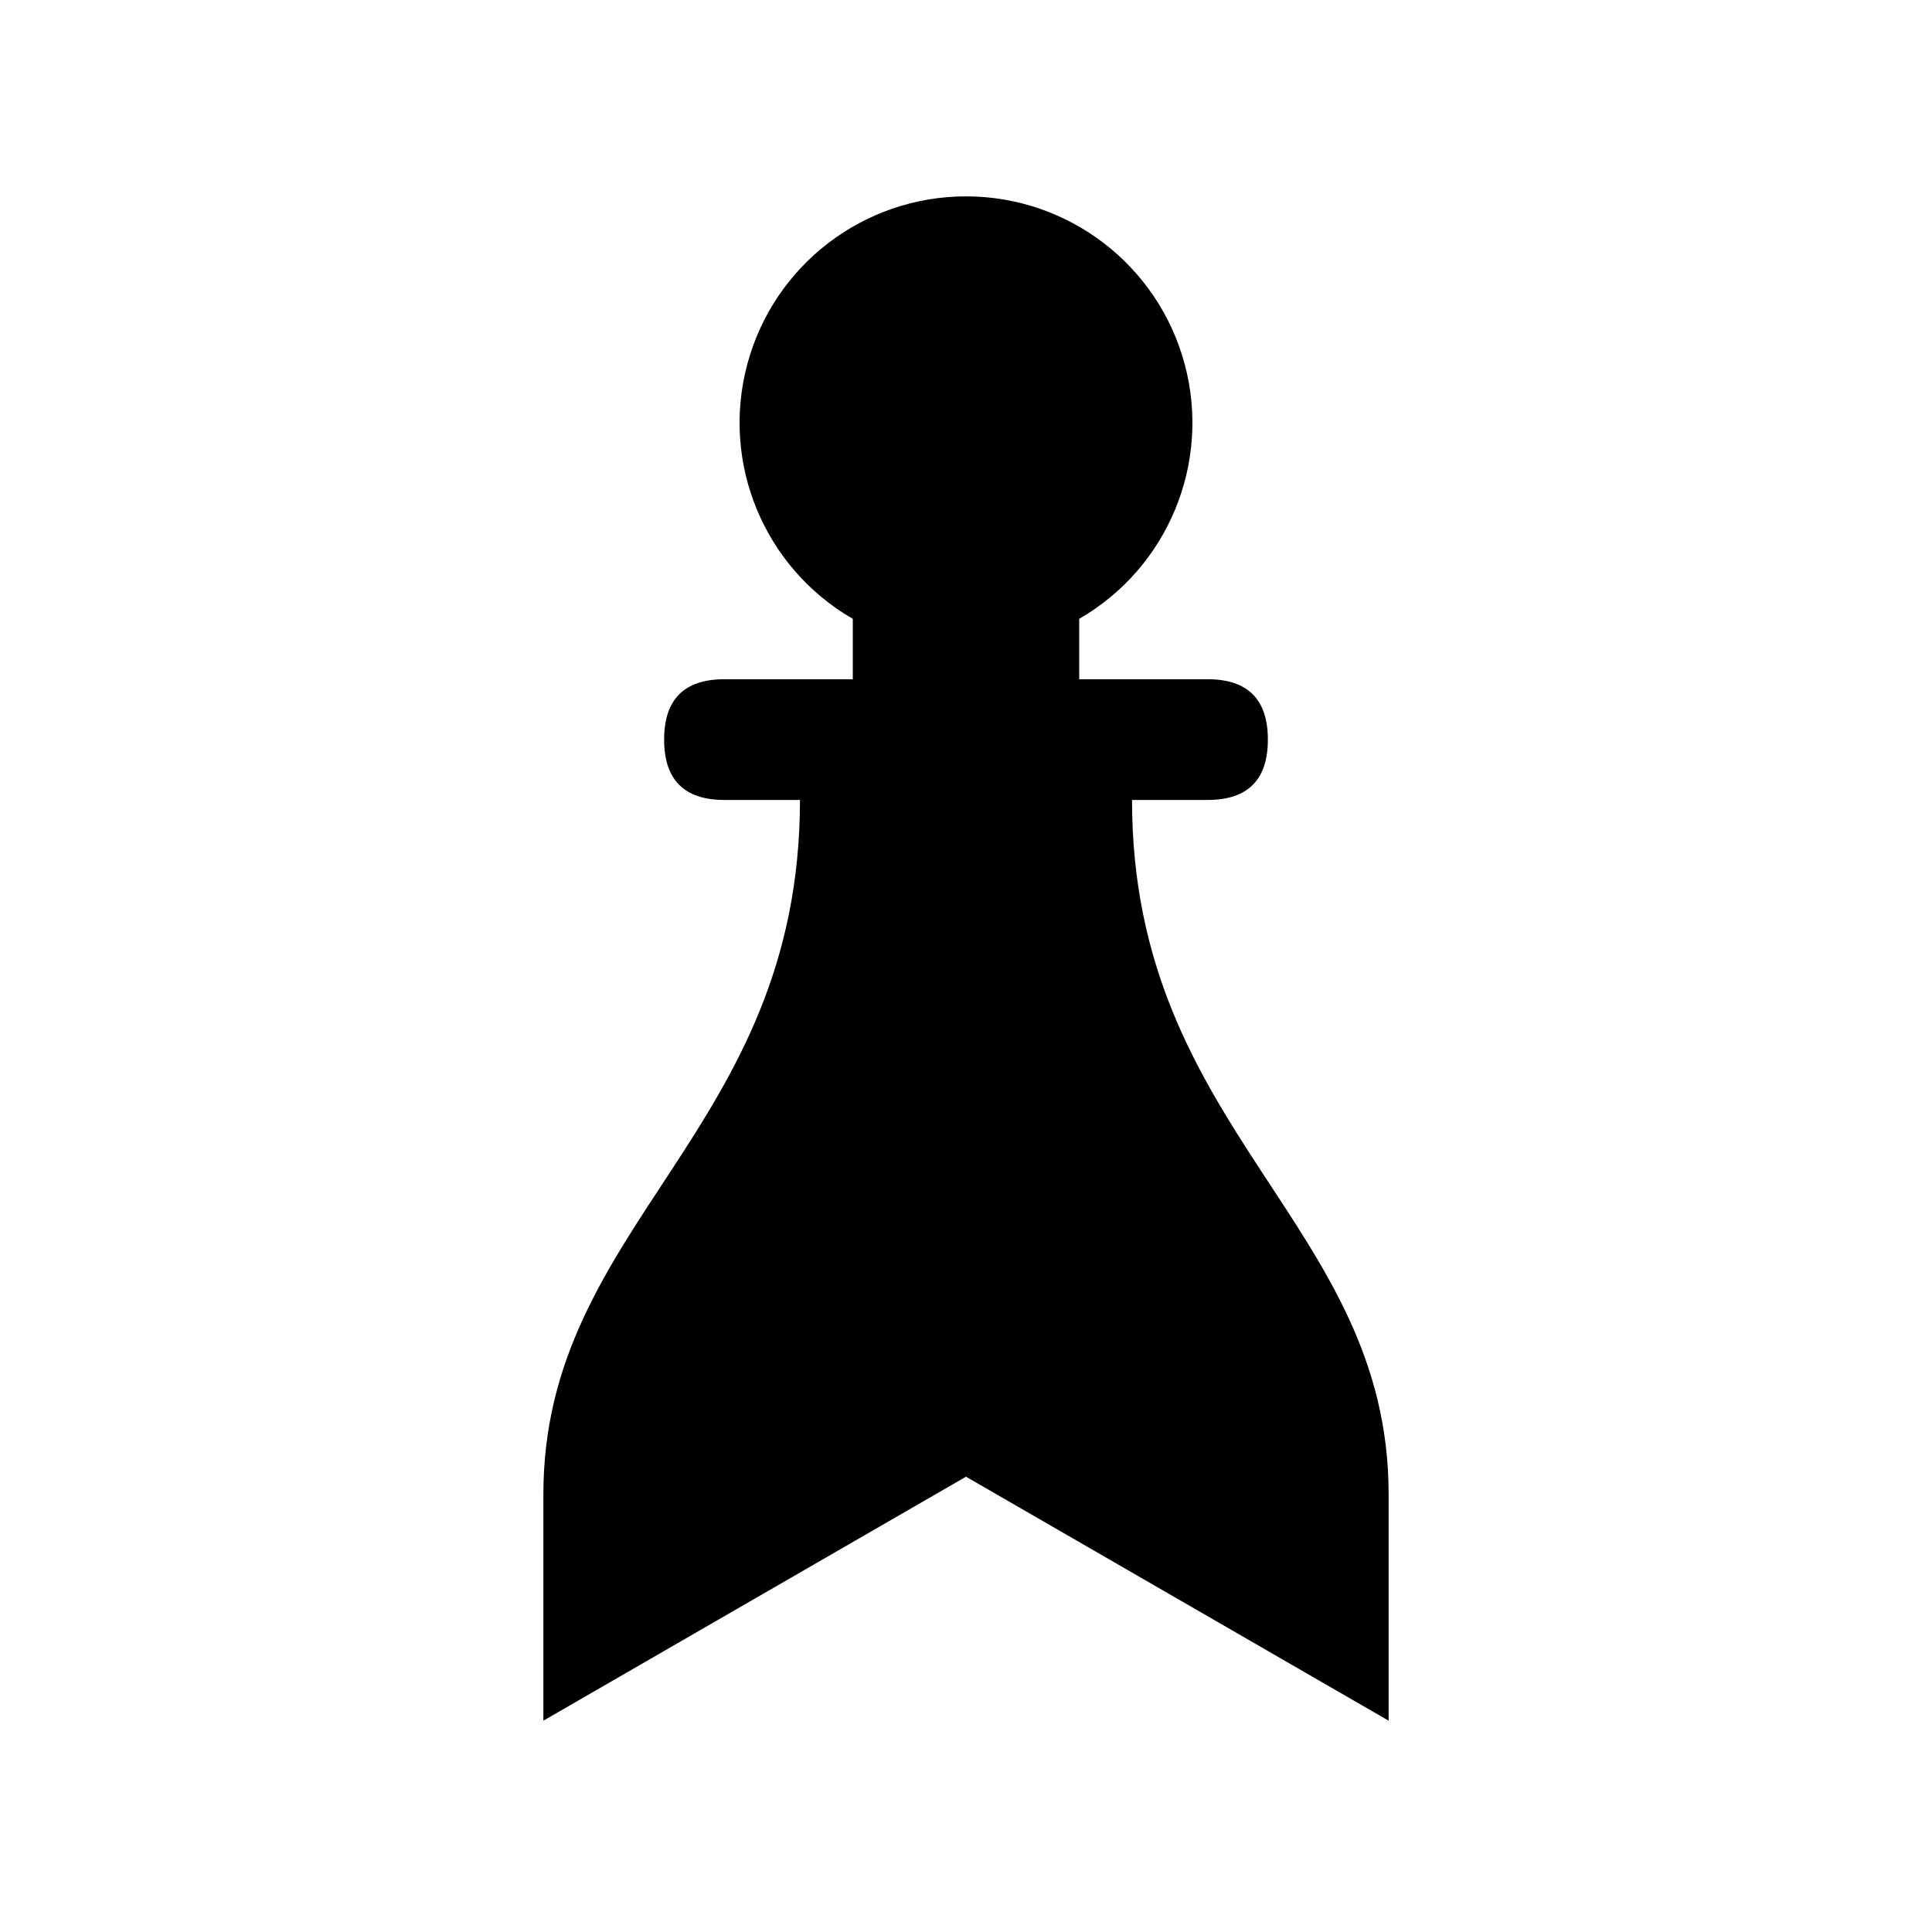
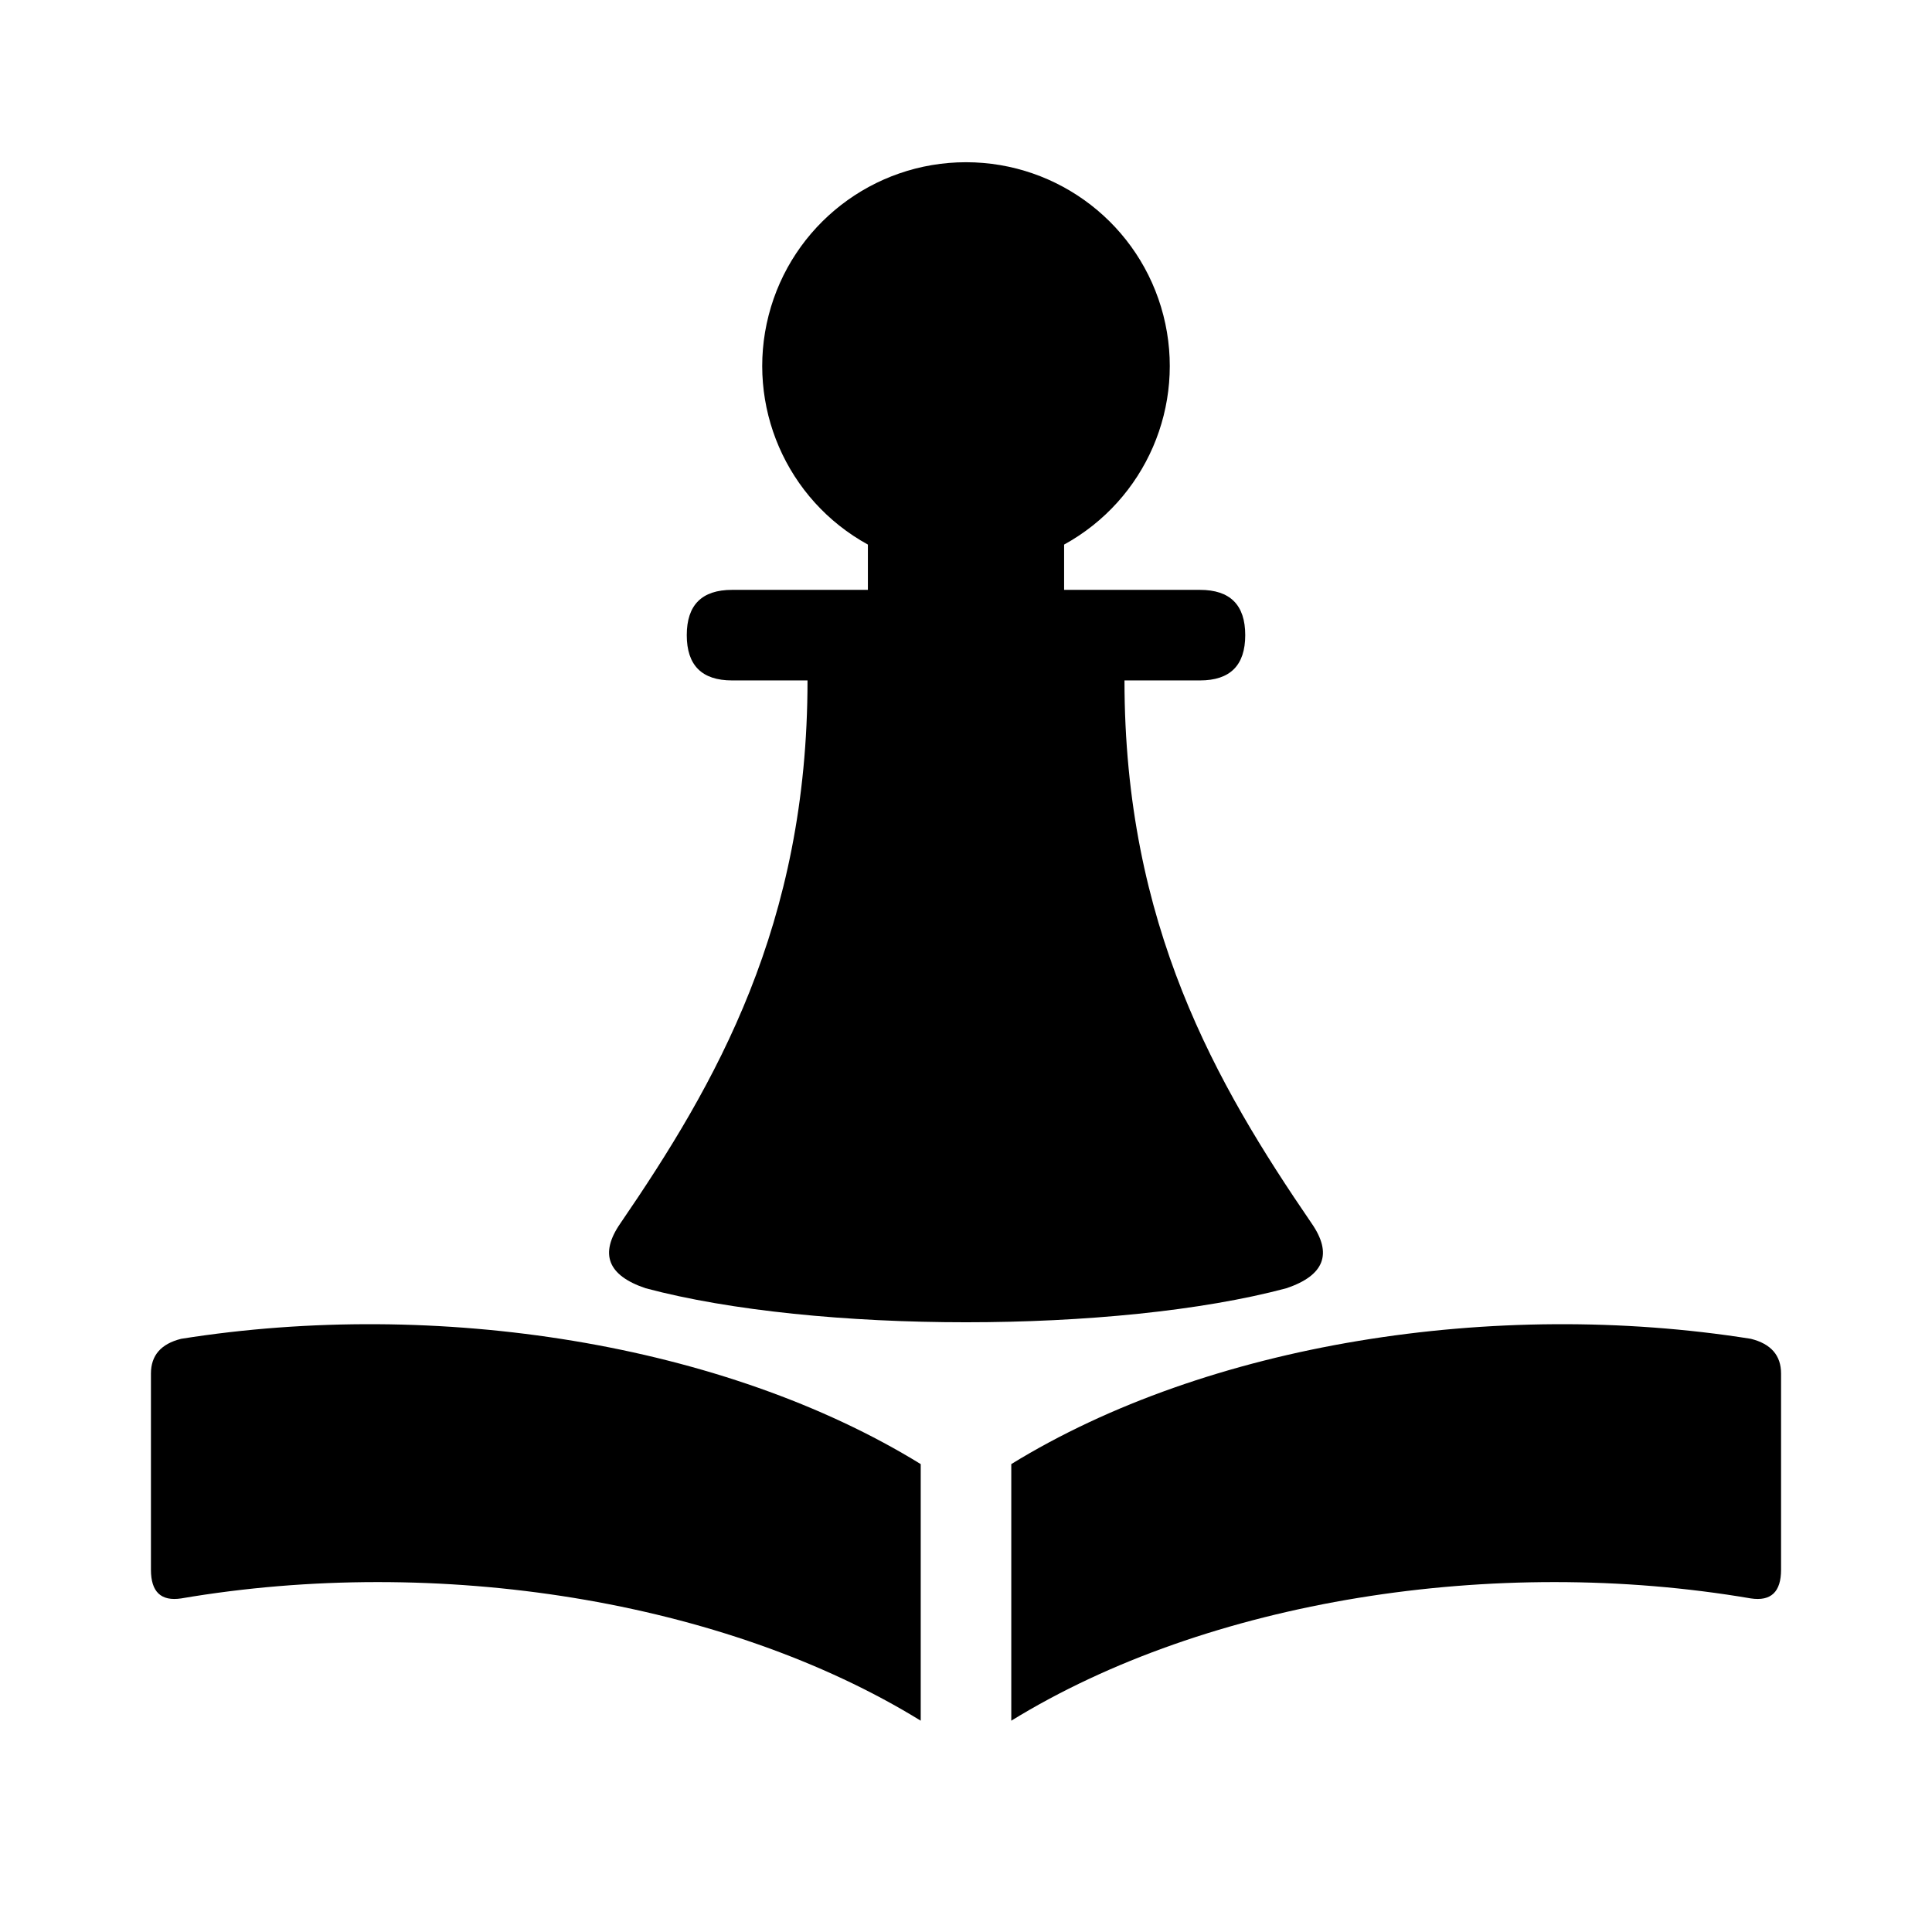
<svg xmlns="http://www.w3.org/2000/svg" viewBox="0 0 256 256">
-   <path fill="#000" d="M 143 82 L 143 90 L 160 90 Q 168 90 168 98 Q 168 106 160 106 L 150 106 C 150 150 184 162 184 198 L 184 228 L 128 195.67 L 72 228 L 72 198 C 72 162 106 150 106 106 L 96 106 Q 88 106 88 98 Q 88 90 96 90 L 113 90 L 113 82 A 30 30 0 1 1 143 82 Z" />
+   <g transform="translate(0 -12)">
+     <path fill="#000" d="M 141 84.16 A 27 27 0 1 0 115 84.16 L 115 90.16 L 97 90.16 Q 91 90.16 91 96.16 Q 91 102.16 97 102.16 L 107.00 102.16 C 107.00 134.56 94.85 155.62 82.21 174.09 Q 78.00 180.16 85.55 182.70 C 108.05 188.71 147.95 188.71 170.45 182.70 Q 178.00 180.16 173.79 174.09 C 161.15 155.62 149.00 134.56 149.00 102.16 L 159 102.16 Q 165 102.16 165 96.16 Q 165 90.16 159 90.16 L 141 90.16 Z" />
+     <path fill="#000" d="M 122 206 C 96 190 58 184 24 189.40 Q 20 190.4 20 194 L 20 220 Q 20 224.4 24 223.80 C 58 218 96 224 122 240 Z M 134.00 206 C 160.00 190 198.00 184 232.00 189.40 Q 236.00 190.4 236.00 194 L 236.00 220 Q 236.00 224.4 232.00 223.80 C 198.00 218 160.00 224 134.00 240 Z" />
+   </g>
</svg>
